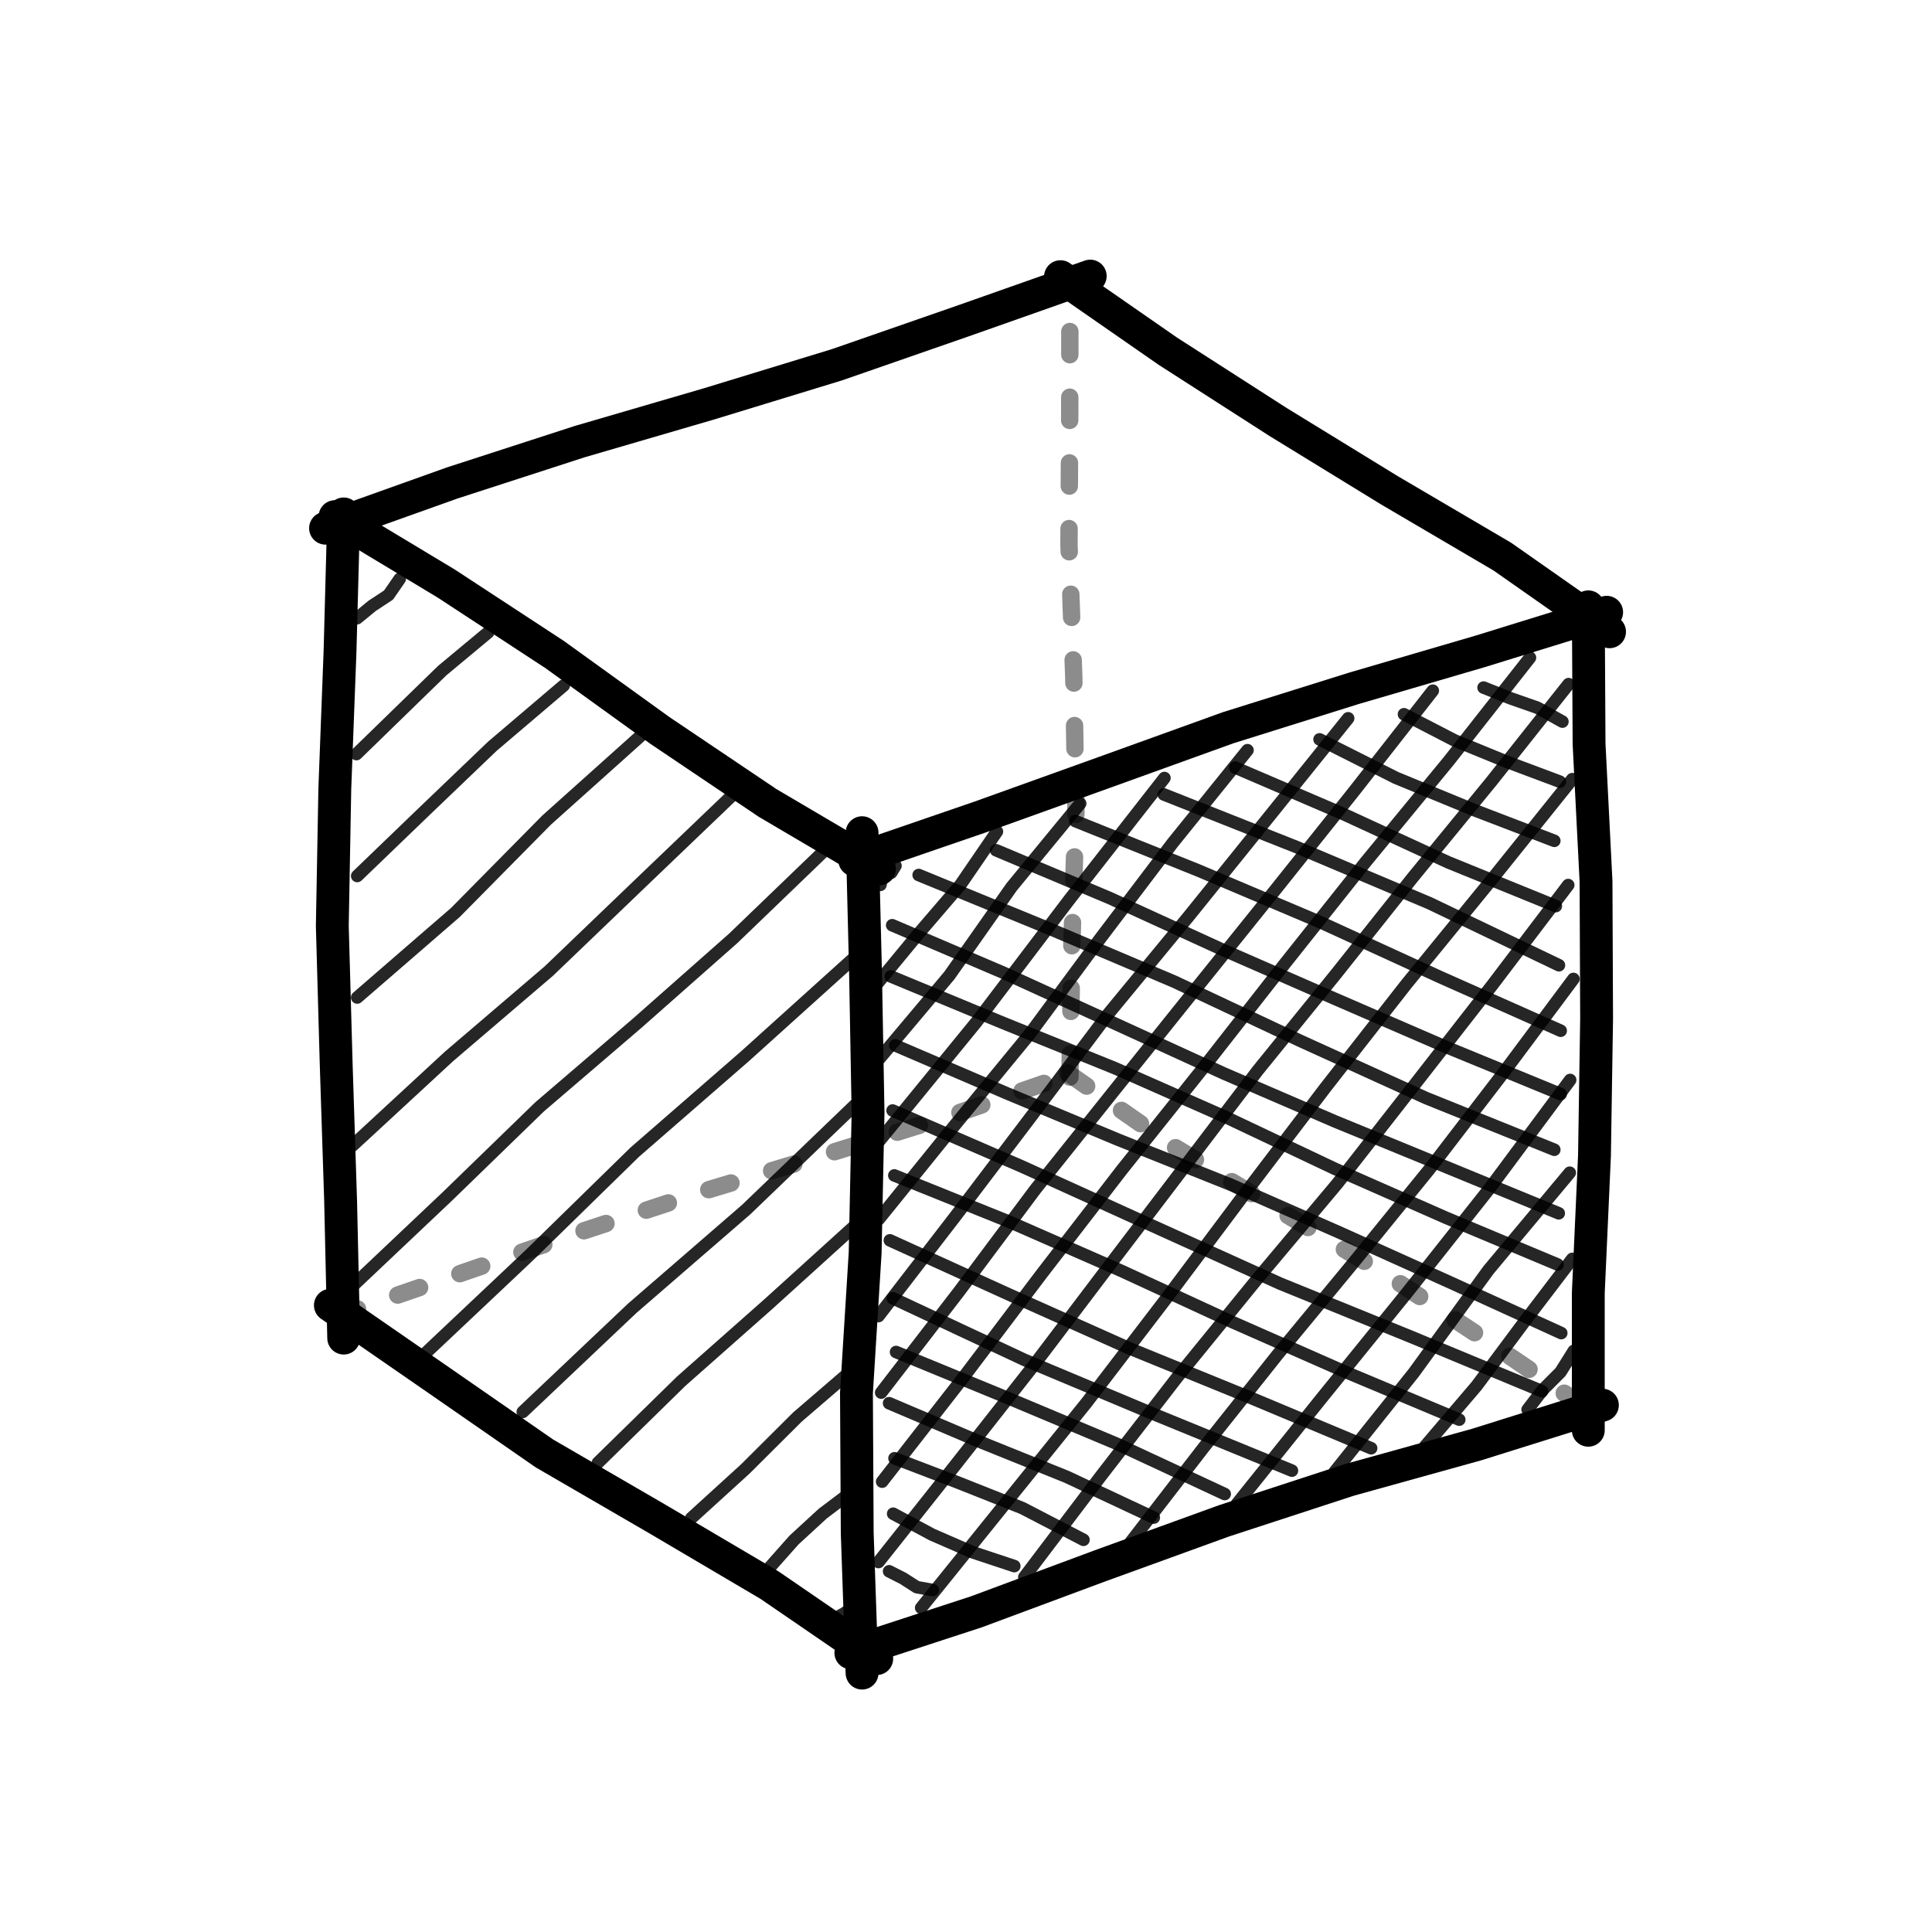
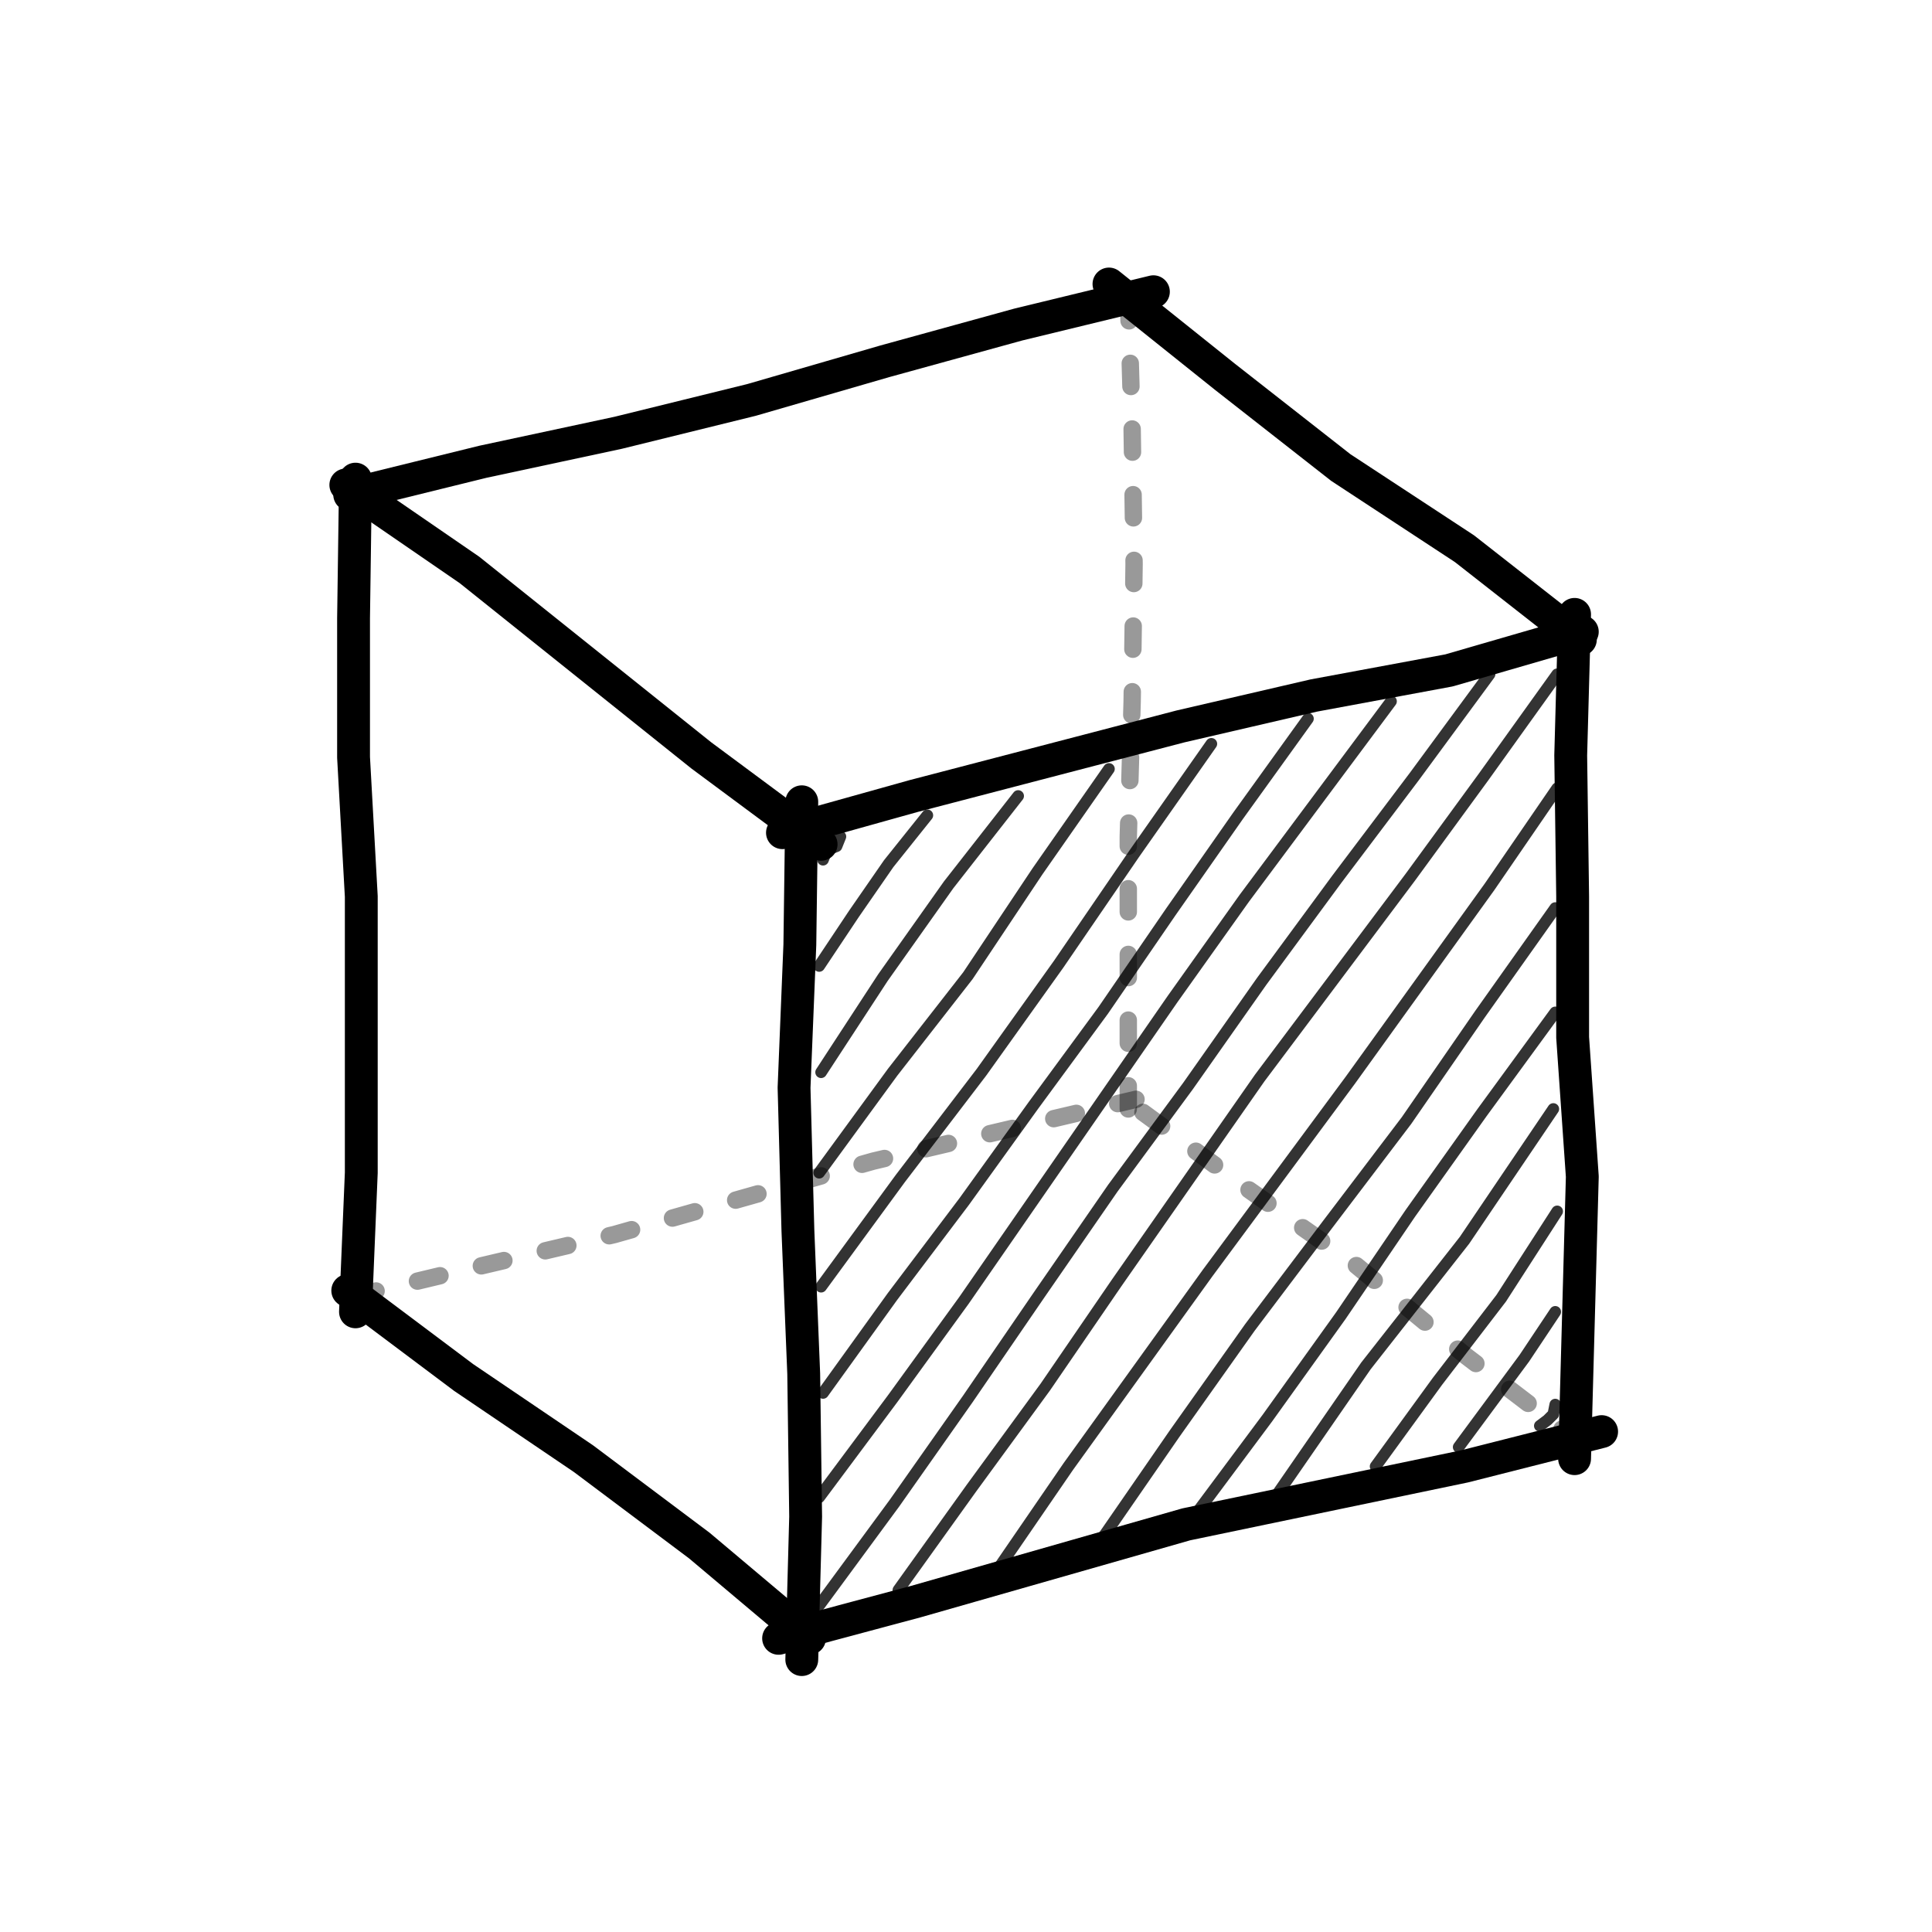
<svg xmlns="http://www.w3.org/2000/svg" viewBox="0 0 100 100">
  <g fill="none" stroke="#000" stroke-linecap="round" stroke-linejoin="round">
-     <path d="M17.37 68.14 L23.73 65.95 L30.09 63.75 L36.48 61.64 L42.92 59.70 L49.34 57.70 L55.70 55.50" stroke-width="0.9" stroke-dasharray="1.2 2.2" opacity="0.45" />
-     <path d="M55.26 55.53 L60.61 59.26 L66.19 62.63 L71.79 65.99 L77.23 69.58 L82.63 73.24" stroke-width="0.9" stroke-dasharray="1.2 2.2" opacity="0.45" />
-     <path d="M55.38 55.75 L55.48 48.86 L55.69 41.97 L55.58 35.08 L55.33 28.18 L55.37 21.29 L55.38 14.40" stroke-width="0.9" stroke-dasharray="1.2 2.2" opacity="0.45" />
-     <path d="M18.48 32.00 L19.26 31.36 L20.11 30.80 L20.69 29.96" stroke-width="0.65" opacity="0.85" />
-     <path d="M18.45 39.03 L20.67 36.87 L22.89 34.71 L25.27 32.73" stroke-width="0.65" opacity="0.85" />
-     <path d="M18.49 45.34 L21.98 41.98 L25.49 38.62 L29.18 35.48" stroke-width="0.65" opacity="0.85" />
-     <path d="M18.49 51.63 L23.57 47.23 L28.29 42.45 L33.29 37.97" stroke-width="0.65" opacity="0.85" />
-     <path d="M18.24 59.30 L23.24 54.68 L28.41 50.26 L33.32 45.55 L38.23 40.85" stroke-width="0.65" opacity="0.85" />
-     <path d="M18.34 66.48 L23.16 61.92 L27.93 57.29 L32.97 52.97 L37.95 48.57 L42.73 43.97" stroke-width="0.65" opacity="0.85" />
-     <path d="M21.95 70.11 L27.44 64.93 L32.85 59.64 L38.55 54.68 L44.16 49.62" stroke-width="0.65" opacity="0.85" />
-     <path d="M27.06 73.08 L32.72 67.72 L38.62 62.61 L44.24 57.21" stroke-width="0.65" opacity="0.85" />
-     <path d="M30.95 75.71 L35.26 71.49 L39.77 67.50 L44.24 63.45" stroke-width="0.65" opacity="0.85" />
-     <path d="M35.78 78.58 L38.58 76.03 L41.27 73.35 L44.14 70.88" stroke-width="0.65" opacity="0.85" />
-     <path d="M39.75 81.23 L41.10 79.71 L42.59 78.34 L44.22 77.11" stroke-width="0.65" opacity="0.85" />
-     <path d="M43.29 83.94 L43.42 83.66 L43.68 83.52 L43.91 83.36" stroke-width="0.65" opacity="0.85" />
-     <path d="M45.57 45.80 L45.67 45.34 L46.13 45.17 L46.35 44.81" stroke-width="0.65" opacity="0.85" />
-     <path d="M45.41 50.91 L47.53 48.34 L49.71 45.80 L51.60 43.04" stroke-width="0.65" opacity="0.85" />
-     <path d="M45.54 54.77 L49.14 50.49 L52.36 45.91 L55.91 41.59" stroke-width="0.65" opacity="0.85" />
-     <path d="M45.50 59.07 L50.54 52.90 L55.36 46.55 L60.27 40.27" stroke-width="0.65" opacity="0.85" />
-     <path d="M45.49 63.10 L49.37 58.30 L53.29 53.53 L56.96 48.56 L60.69 43.64 L64.57 38.83" stroke-width="0.65" opacity="0.85" />
-     <path d="M45.47 68.12 L49.47 62.93 L53.44 57.70 L57.38 52.46 L61.55 47.40 L65.67 42.29 L69.78 37.18" stroke-width="0.65" opacity="0.85" />
-     <path d="M45.61 72.08 L49.64 66.85 L53.59 61.56 L57.71 56.40 L61.84 51.25 L65.97 46.11 L70.09 40.95 L74.16 35.75" stroke-width="0.65" opacity="0.85" />
-     <path d="M45.66 76.69 L49.83 71.34 L53.92 65.93 L58.06 60.56 L62.29 55.26 L66.47 49.92 L70.69 44.61 L75.00 39.37 L79.19 34.04" stroke-width="0.65" opacity="0.85" />
-     <path d="M45.47 80.85 L49.46 75.82 L53.43 70.77 L57.31 65.65 L61.20 60.54 L65.09 55.42 L69.13 50.44 L73.13 45.41 L77.20 40.44 L81.19 35.41" stroke-width="0.65" opacity="0.85" />
-     <path d="M47.68 83.22 L51.96 77.91 L56.24 72.60 L60.38 67.19 L64.47 61.73 L68.60 56.30 L72.80 50.93 L77.11 45.65 L81.38 40.33" stroke-width="0.65" opacity="0.85" />
-     <path d="M53.02 81.63 L56.95 76.44 L60.93 71.29 L65.04 66.24 L69.22 61.26 L73.23 56.13 L77.23 51.00 L81.17 45.81" stroke-width="0.65" opacity="0.85" />
-     <path d="M58.50 79.85 L62.28 74.95 L66.13 70.11 L70.07 65.34 L73.97 60.54 L77.74 55.63 L81.44 50.67" stroke-width="0.65" opacity="0.85" />
-     <path d="M64.03 77.83 L68.39 72.39 L72.78 66.97 L77.11 61.50 L81.27 55.90" stroke-width="0.65" opacity="0.85" />
-     <path d="M69.09 76.17 L73.18 71.05 L77.04 65.74 L81.25 60.70" stroke-width="0.65" opacity="0.85" />
-     <path d="M73.76 74.86 L76.43 71.73 L78.89 68.43 L81.38 65.16" stroke-width="0.65" opacity="0.85" />
-     <path d="M79.07 72.96 L79.85 71.94 L80.77 71.02 L81.46 69.92" stroke-width="0.65" opacity="0.85" />
-     <path d="M76.79 35.59 L78.17 36.14 L79.57 36.63 L80.87 37.35" stroke-width="0.65" opacity="0.85" />
-     <path d="M72.67 36.97 L75.28 38.32 L77.99 39.43 L80.74 40.46" stroke-width="0.65" opacity="0.85" />
-     <path d="M68.30 38.27 L72.25 40.26 L76.33 41.94 L80.45 43.52" stroke-width="0.65" opacity="0.85" />
-     <path d="M63.94 39.73 L69.48 42.11 L74.95 44.63 L80.53 46.90" stroke-width="0.65" opacity="0.85" />
-     <path d="M60.24 41.12 L67.15 43.86 L73.99 46.75 L80.69 49.96" stroke-width="0.65" opacity="0.85" />
-     <path d="M55.66 42.50 L62.01 45.05 L68.31 47.72 L74.53 50.57 L80.78 53.35" stroke-width="0.65" opacity="0.85" />
-     <path d="M51.56 44.01 L57.43 46.48 L63.22 49.13 L69.05 51.68 L74.89 54.21 L80.78 56.63" stroke-width="0.65" opacity="0.85" />
-     <path d="M47.55 45.29 L54.18 48.01 L60.78 50.81 L67.27 53.86 L73.80 56.83 L80.45 59.51" stroke-width="0.65" opacity="0.85" />
-     <path d="M46.18 47.89 L51.94 50.35 L57.64 52.95 L63.34 55.56 L69.09 58.04 L74.89 60.42 L80.68 62.80" stroke-width="0.65" opacity="0.85" />
-     <path d="M46.11 50.54 L51.90 52.94 L57.71 55.29 L63.44 57.82 L69.10 60.50 L74.84 63.03 L80.62 65.45" stroke-width="0.65" opacity="0.85" />
-     <path d="M46.34 54.11 L52.09 56.58 L57.87 58.99 L63.68 61.31 L69.41 63.83 L75.11 66.40 L80.81 69.00" stroke-width="0.65" opacity="0.85" />
-     <path d="M46.20 57.48 L52.92 60.39 L59.59 63.42 L66.26 66.44 L73.05 69.20 L79.82 72.01" stroke-width="0.65" opacity="0.85" />
-     <path d="M46.29 60.84 L52.20 63.22 L58.04 65.78 L63.83 68.45 L69.66 71.02 L75.53 73.48" stroke-width="0.65" opacity="0.85" />
-     <path d="M46.06 64.20 L52.24 67.01 L58.43 69.78 L64.71 72.34 L70.97 74.96" stroke-width="0.65" opacity="0.85" />
-     <path d="M46.22 67.20 L53.01 70.38 L59.93 73.28 L66.87 76.12" stroke-width="0.65" opacity="0.85" />
-     <path d="M46.38 69.98 L52.09 72.33 L57.78 74.72 L63.39 77.33" stroke-width="0.65" opacity="0.85" />
-     <path d="M46.02 72.63 L50.60 74.58 L55.21 76.44 L59.72 78.55" stroke-width="0.65" opacity="0.85" />
-     <path d="M46.30 75.48 L49.62 76.75 L52.92 78.06 L56.08 79.70" stroke-width="0.65" opacity="0.85" />
-     <path d="M46.23 78.35 L48.24 79.43 L50.33 80.34 L52.50 81.06" stroke-width="0.65" opacity="0.85" />
-     <path d="M46.02 81.33 L46.75 81.70 L47.45 82.15 L48.28 82.30" stroke-width="0.65" opacity="0.85" />
-     <path d="M17.10 67.56 L22.64 71.39 L28.18 75.23 L34.02 78.62 L39.82 82.04 L45.38 85.85" stroke-width="1.7" />
-     <path d="M17.79 69.26 L17.63 62.15 L17.40 55.04 L17.20 47.93 L17.33 40.82 L17.60 33.71 L17.79 26.60" stroke-width="1.7" />
-     <path d="M44.62 86.60 L44.37 79.35 L44.33 72.10 L44.78 64.85 L44.93 57.60 L44.80 50.35 L44.62 43.10" stroke-width="1.7" />
-     <path d="M44.04 85.55 L50.53 83.43 L56.93 81.05 L63.35 78.72 L69.84 76.60 L76.43 74.77 L82.94 72.73" stroke-width="1.7" />
-     <path d="M17.34 26.74 L23.09 30.20 L28.71 33.88 L34.16 37.81 L39.73 41.56 L45.52 44.97" stroke-width="1.7" />
-     <path d="M16.85 27.34 L23.40 25.00 L30.00 22.86 L36.68 20.91 L43.32 18.88 L49.88 16.60 L56.43 14.29" stroke-width="1.7" />
-     <path d="M44.24 44.52 L50.70 42.30 L57.13 39.99 L63.56 37.67 L70.07 35.63 L76.63 33.71 L83.16 31.69" stroke-width="1.7" />
-     <path d="M82.21 74.03 L82.21 66.93 L82.53 59.82 L82.64 52.72 L82.61 45.62 L82.25 38.51 L82.21 31.41" stroke-width="1.7" />
-     <path d="M54.89 14.32 L60.45 18.18 L66.15 21.84 L71.92 25.38 L77.76 28.81 L83.31 32.70" stroke-width="1.7" />
+     <path d="M18.3 67.1 L25.0 65.5 L31.8 63.9 L38.5 62.0 L45.2 60.1 L52.0 58.5 L58.8 56.9" stroke-width="0.9" stroke-dasharray="1.2 2.2" opacity="0.4" />
+     <path d="M81.8 74.7 L75.9 70.2 L70.2 65.5 L64.1 61.2 L58.1 56.8" stroke-width="0.9" stroke-dasharray="1.2 2.2" opacity="0.4" />
+     <path d="M58.4 57.4 L58.4 50.3 L58.4 43.3 L58.6 36.3 L58.7 29.2 L58.6 22.2 L58.4 15.2" stroke-width="0.9" stroke-dasharray="1.2 2.2" opacity="0.4" />
+     <path d="M42.6 44.5 L42.8 44.0 L43.3 43.8 L43.5 43.3" stroke-width="0.6" opacity="0.8" />
+     <path d="M42.4 50.0 L44.2 47.3 L46.0 44.7 L48.0 42.2" stroke-width="0.6" opacity="0.8" />
+     <path d="M42.5 55.5 L45.7 50.6 L49.1 45.8 L52.7 41.2" stroke-width="0.6" opacity="0.8" />
+     <path d="M42.4 60.7 L46.2 55.5 L50.1 50.5 L53.7 45.1 L57.4 39.8" stroke-width="0.6" opacity="0.8" />
+     <path d="M42.5 66.6 L46.6 61.0 L50.8 55.5 L54.8 49.9 L58.7 44.2 L62.7 38.5" stroke-width="0.6" opacity="0.8" />
+     <path d="M42.6 72.1 L46.2 67.1 L49.9 62.2 L53.5 57.2 L57.1 52.3 L60.6 47.2 L64.1 42.2 L67.7 37.2" stroke-width="0.6" opacity="0.8" />
+     <path d="M42.4 77.5 L46.2 72.4 L49.9 67.3 L53.5 62.1 L57.1 56.9 L60.7 51.7 L64.4 46.5 L68.2 41.4 L72.0 36.3" stroke-width="0.6" opacity="0.8" />
+     <path d="M42.4 83.1 L46.3 77.8 L50.1 72.4 L53.8 67.0 L57.6 61.5 L61.5 56.2 L65.3 50.8 L69.2 45.5 L73.2 40.2 L77.1 34.9" stroke-width="0.6" opacity="0.8" />
+     <path d="M46.5 82.3 L50.3 77.0 L54.1 71.8 L57.8 66.4 L61.5 61.1 L65.2 55.8 L69.1 50.6 L73.0 45.4 L76.8 40.2 L80.6 34.9" stroke-width="0.6" opacity="0.8" />
+     <path d="M51.8 81.0 L55.3 75.9 L58.9 70.9 L62.5 65.9 L66.2 60.9 L69.9 55.9 L73.5 50.9 L77.1 45.9 L80.6 40.8" stroke-width="0.6" opacity="0.8" />
+     <path d="M57.0 79.7 L60.8 74.2 L64.7 68.7 L68.7 63.4 L72.8 58.0 L76.6 52.5 L80.5 47.0" stroke-width="0.6" opacity="0.8" />
+     <path d="M61.8 78.5 L65.6 73.4 L69.4 68.1 L73.0 62.8 L76.7 57.6 L80.5 52.4" stroke-width="0.6" opacity="0.8" />
+     <path d="M66.0 77.5 L70.7 70.7 L75.8 64.2 L80.4 57.4" stroke-width="0.6" opacity="0.8" />
+     <path d="M71.2 75.9 L74.4 71.5 L77.7 67.2 L80.6 62.7" stroke-width="0.6" opacity="0.8" />
+     <path d="M75.5 74.9 L77.2 72.6 L78.9 70.3 L80.5 67.9" stroke-width="0.6" opacity="0.8" />
+     <path d="M79.7 73.8 L80.1 73.5 L80.4 73.2 L80.5 72.7" stroke-width="0.6" opacity="0.8" />
+     <path d="M41.5 85.9 L41.7 78.5 L41.6 71.1 L41.3 63.7 L41.1 56.3 L41.4 48.9 L41.5 41.5" stroke-width="1.7" />
+     <path d="M41.9 84.8 L36.2 80.0 L30.2 75.5 L24.0 71.3 L18.0 66.8" stroke-width="1.7" />
+     <path d="M40.3 84.8 L47.4 82.9 L54.4 80.9 L61.4 78.9 L68.6 77.4 L75.8 75.9 L82.9 74.1" stroke-width="1.7" />
+     <path d="M42.5 43.7 L36.3 39.1 L30.3 34.3 L24.3 29.5 L17.9 25.1" stroke-width="1.7" />
+     <path d="M40.5 43.1 L47.3 41.2 L54.2 39.4 L61.1 37.6 L68.0 36.0 L75.0 34.7 L81.9 32.7" stroke-width="1.7" />
+     <path d="M18.4 67.9 L18.7 60.7 L18.7 53.5 L18.7 46.4 L18.3 39.2 L18.3 32.0 L18.4 24.8" stroke-width="1.7" />
+     <path d="M18.1 25.6 L25.0 23.9 L32.0 22.4 L38.9 20.7 L45.8 18.7 L52.7 16.8 L59.7 15.1" stroke-width="1.7" />
+     <path d="M81.5 75.5 L81.7 68.2 L81.9 60.9 L81.4 53.7 L81.4 46.4 L81.3 39.1 L81.5 31.8" stroke-width="1.7" />
+     <path d="M81.8 33.1 L75.8 28.4 L69.4 24.2 L63.4 19.5 L57.4 14.7" stroke-width="1.7" />
  </g>
</svg>
